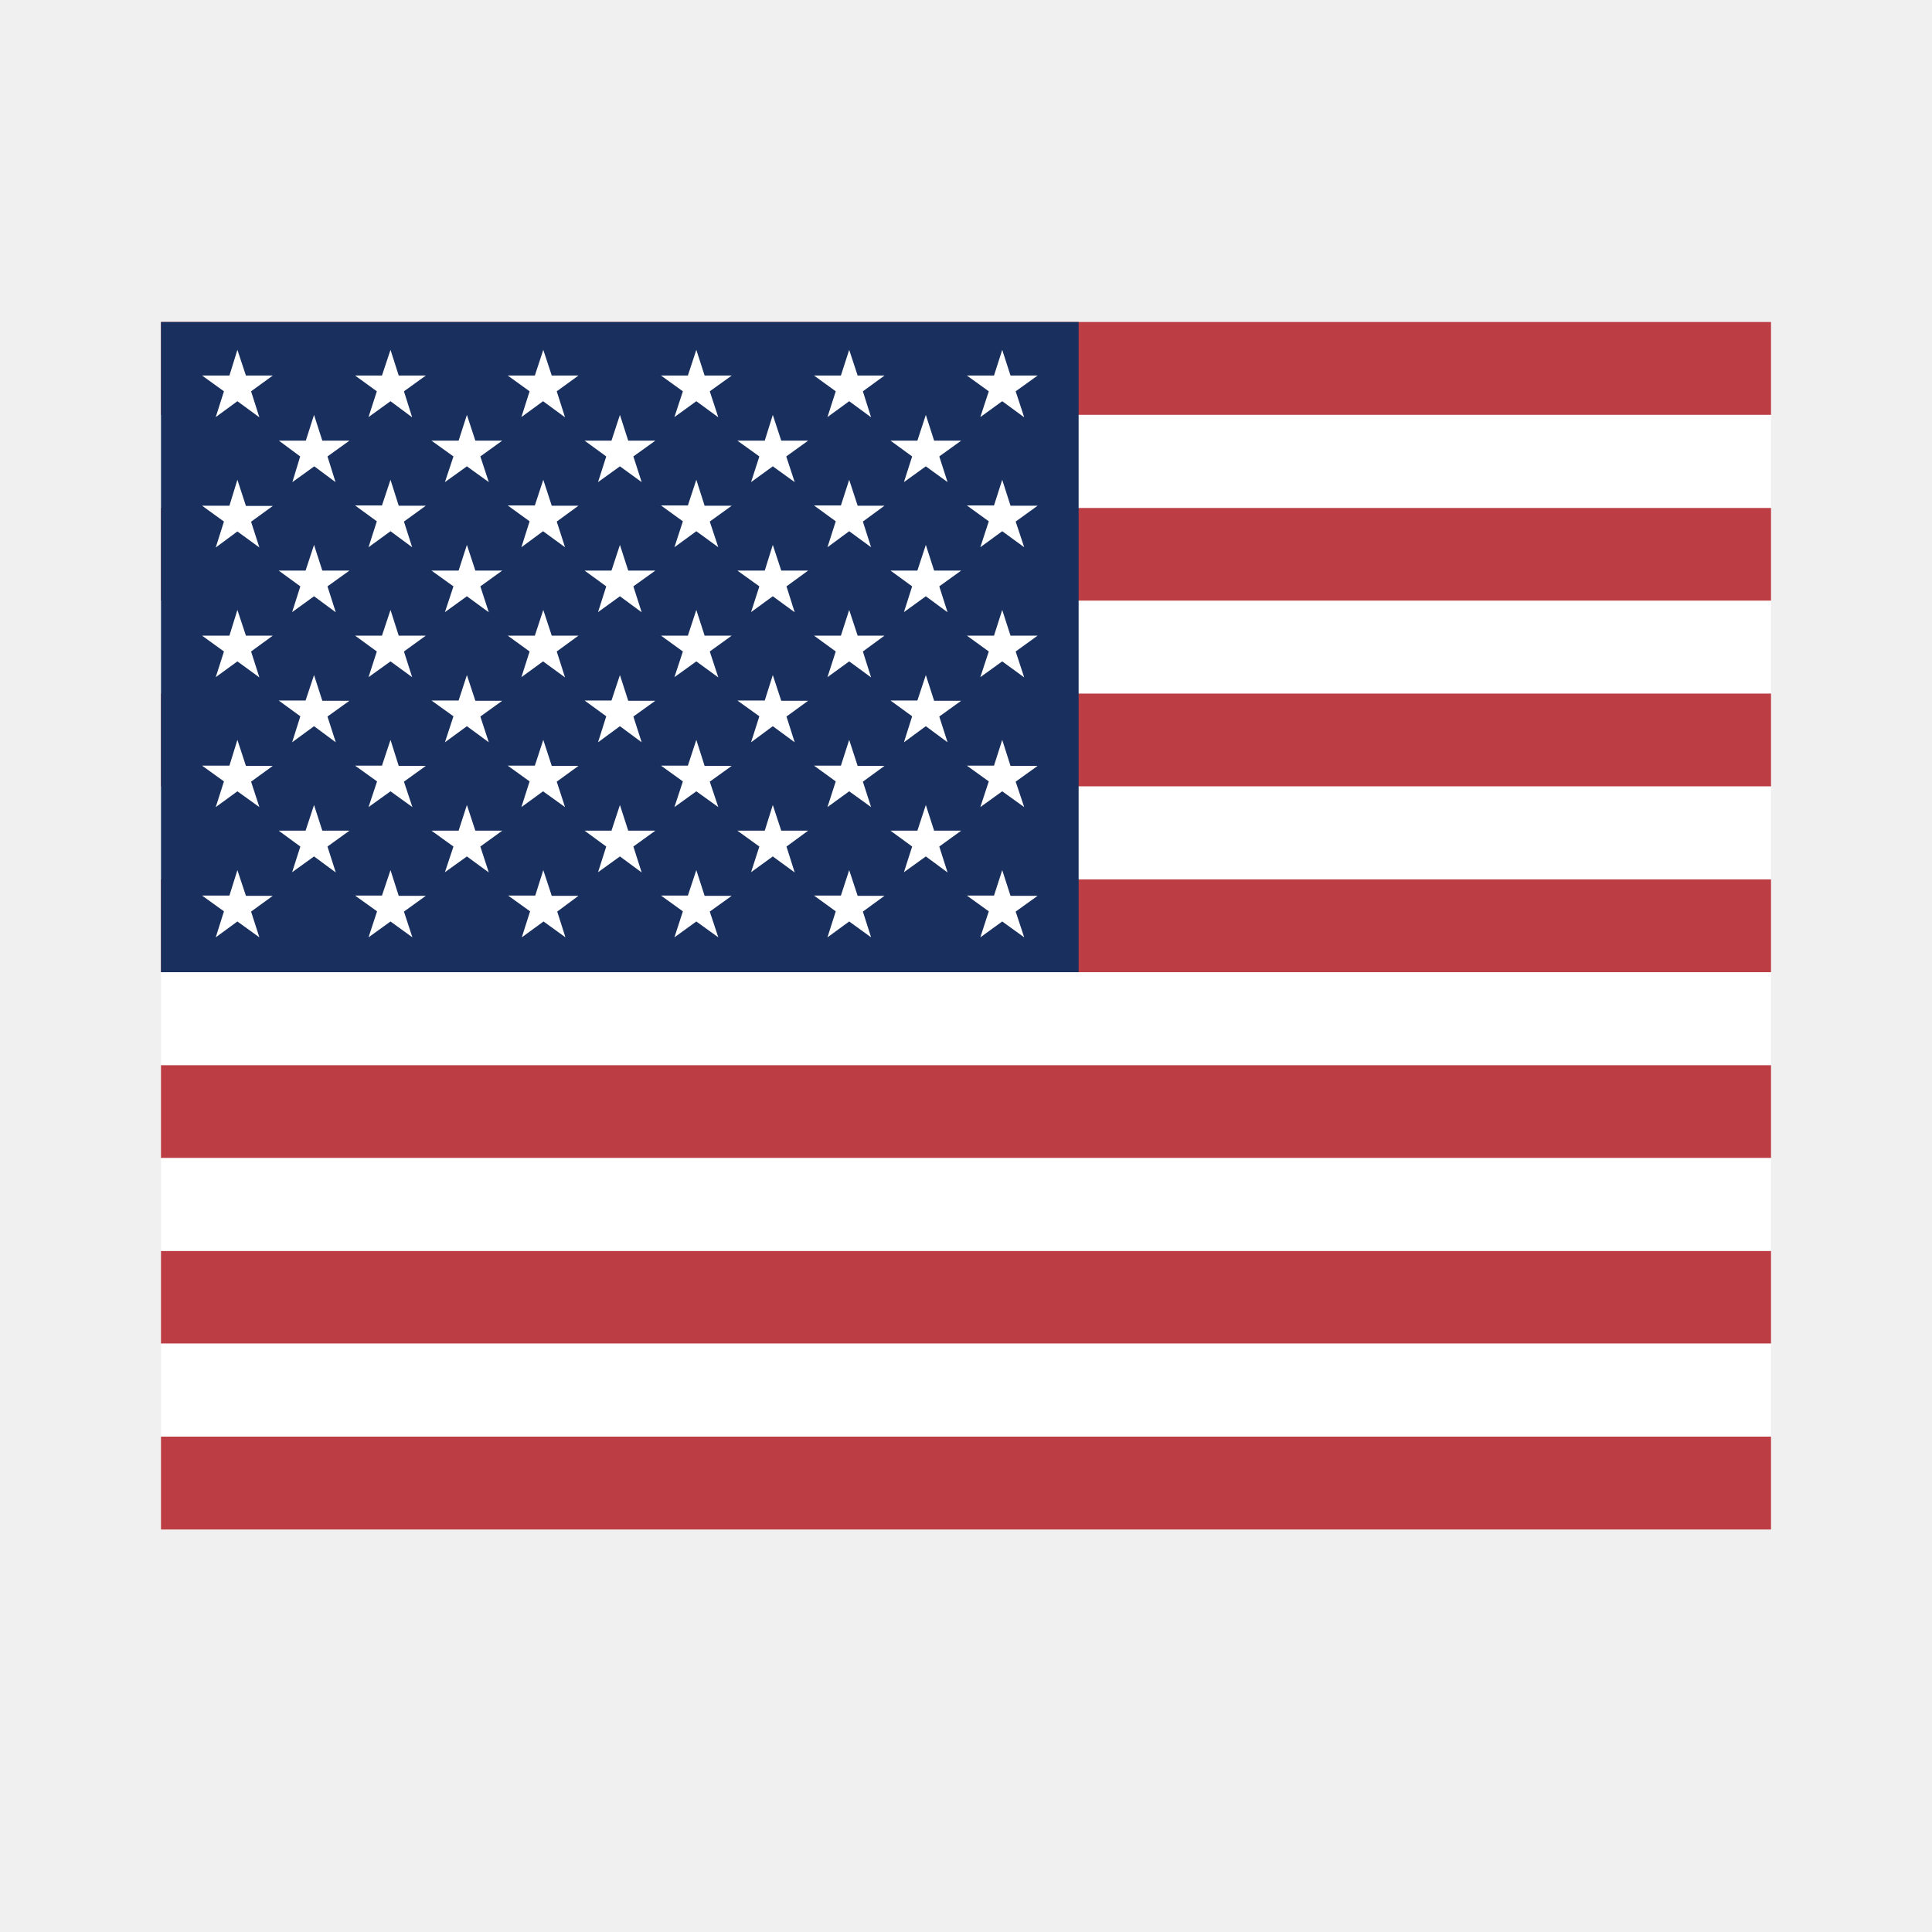
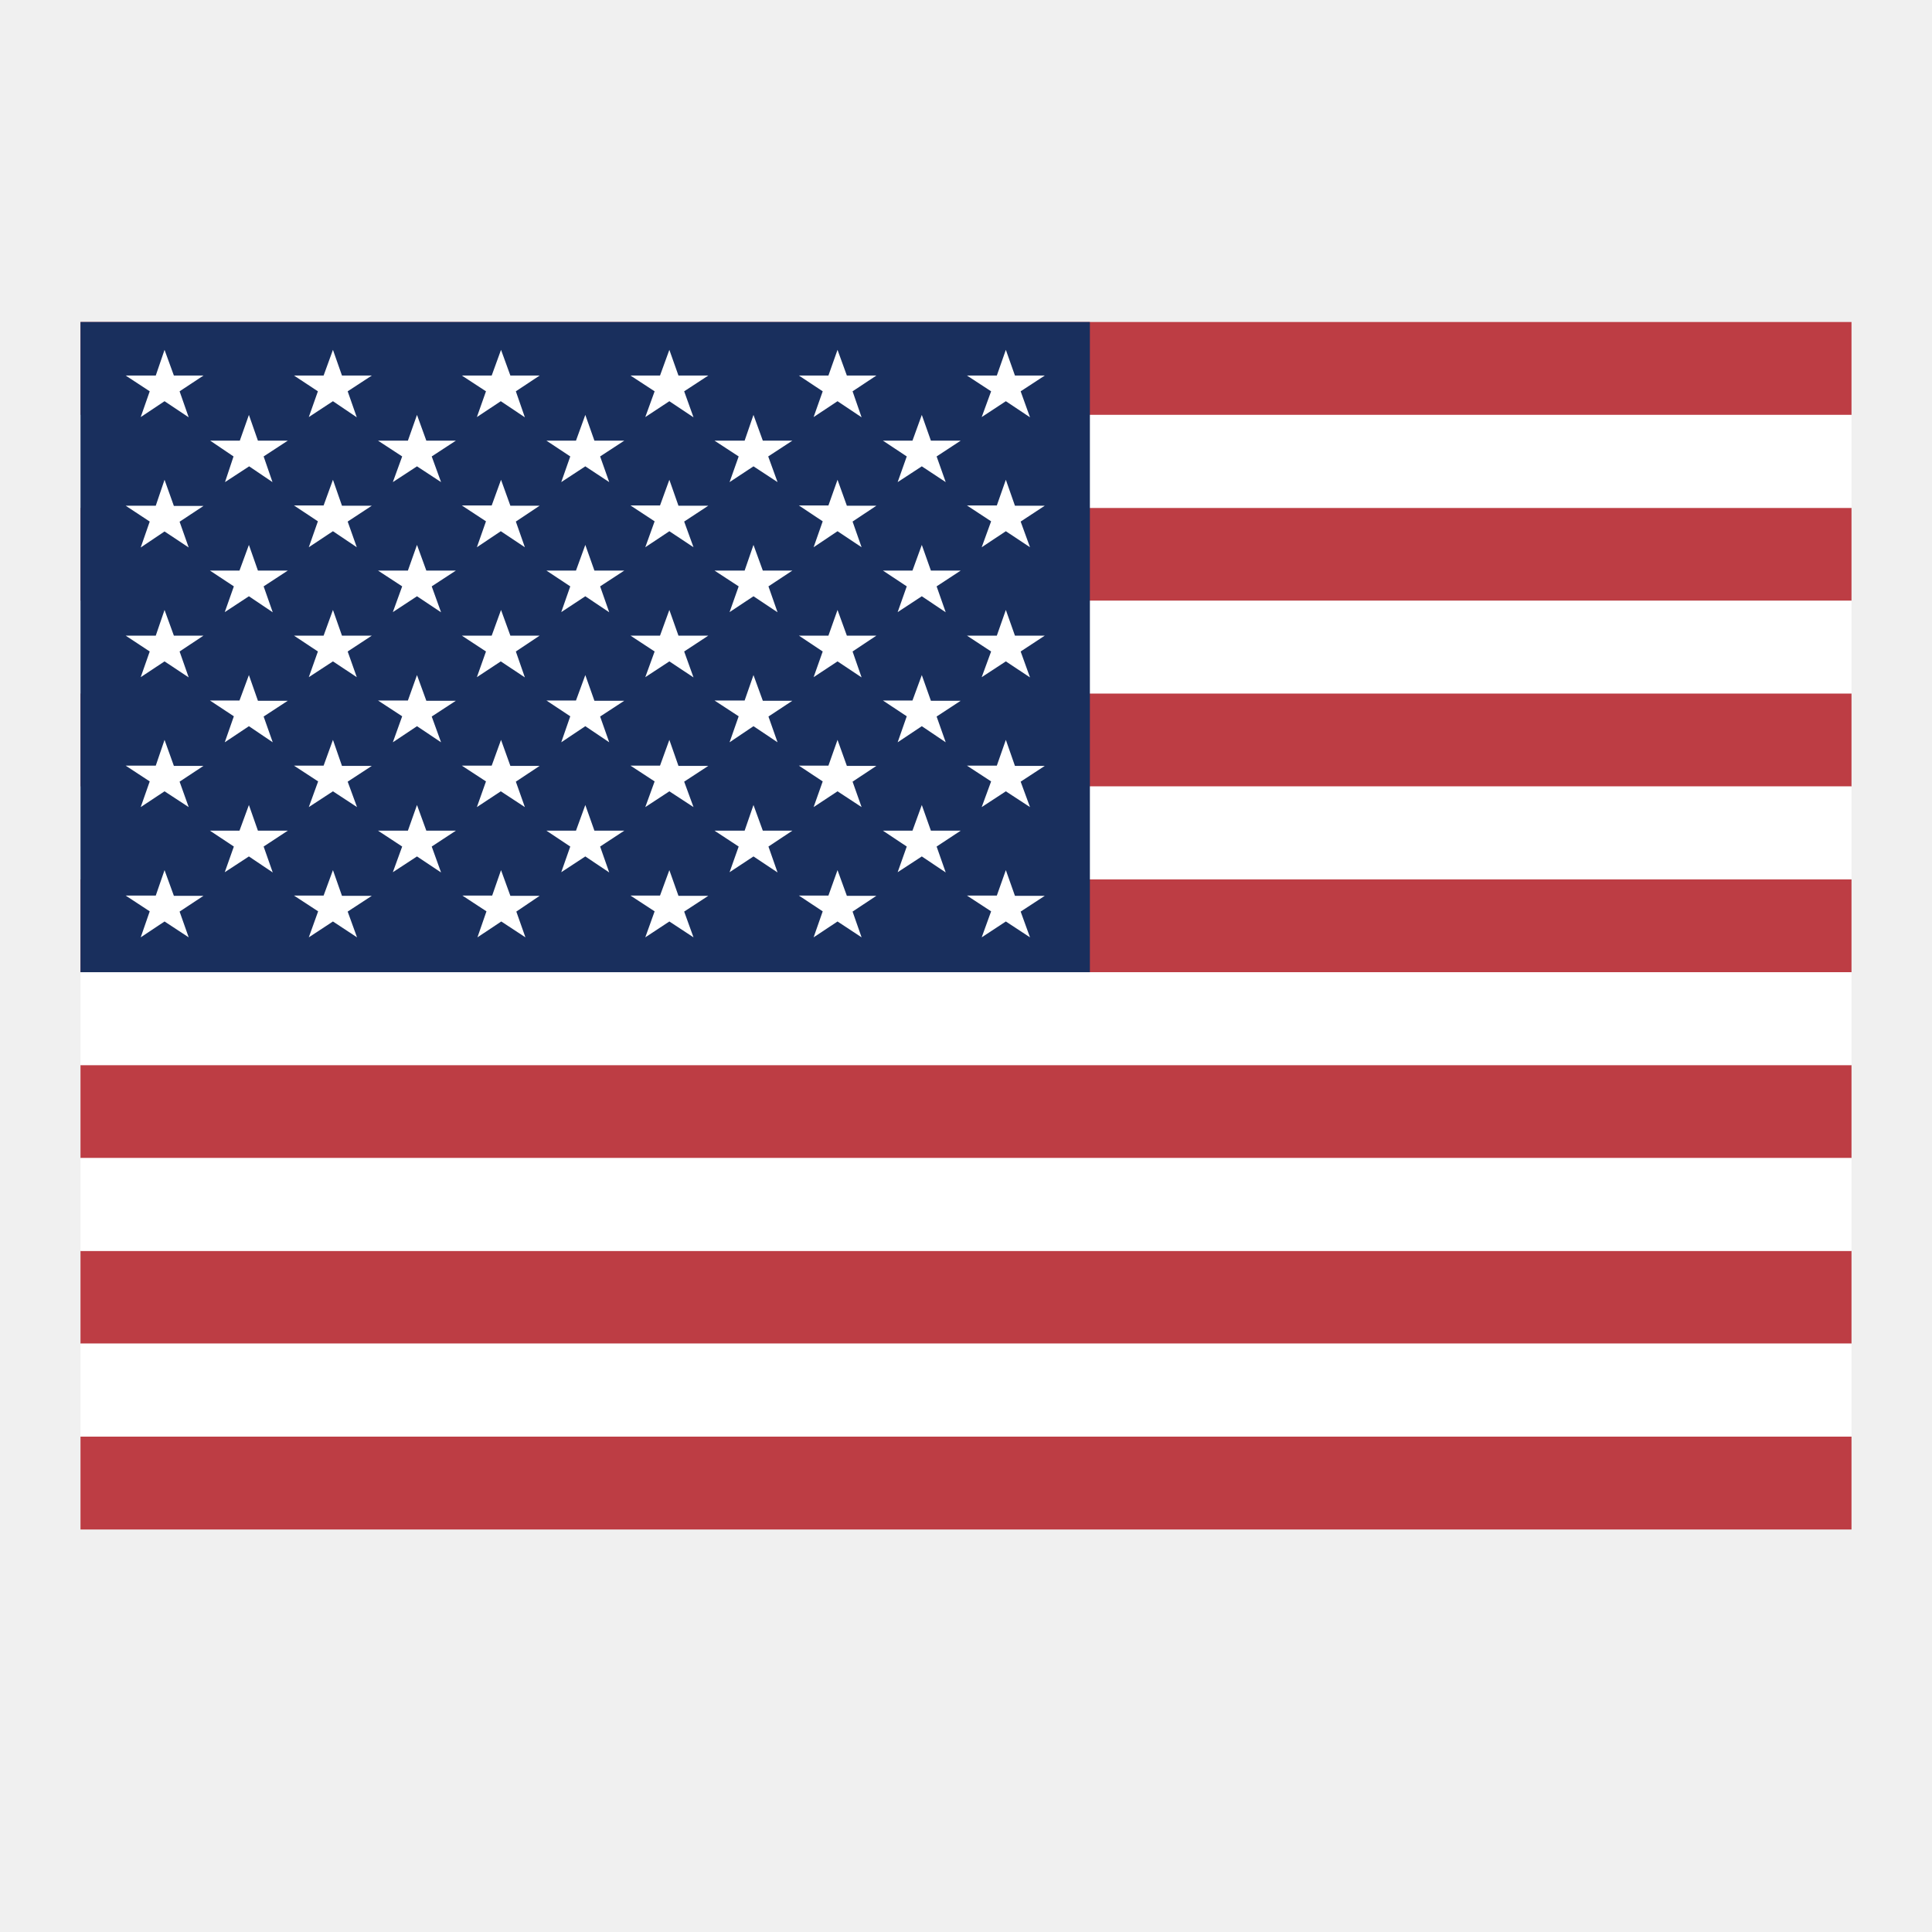
- <svg xmlns="http://www.w3.org/2000/svg" data-token-name="flag_en" width="24" height="24" viewBox="0 0 24 24" fill="none">
-   <g fill="none">
-     <path fill-rule="evenodd" clip-rule="evenodd" d="M2 4H22V5.154H2V4ZM2 6.309H22V7.463H2V6.309ZM2 8.614H22V9.771H2V8.614ZM2 10.923H22V12.077H2V10.923ZM2 13.231H22V14.386H2V13.231ZM2 15.537H22V16.691H2V15.537ZM2 17.846H22V19H2V17.846Z" fill="#BD3D44" />
-     <path fill-rule="evenodd" clip-rule="evenodd" d="M2 5.154H22V6.309H2V5.154ZM2 7.463H22V8.614H2V7.463ZM2 9.769H22V10.923H2V9.769ZM2 12.077H22V13.231H2V12.077ZM2 14.386H22V15.54H2V14.386ZM2 16.691H22V17.846H2V16.691Z" fill="white" />
-     <path fill-rule="evenodd" clip-rule="evenodd" d="M2 4H13.399V12.077H2V4Z" fill="#192F5D" />
-     <path fill-rule="evenodd" clip-rule="evenodd" d="M2.949 4.346L3.055 4.665H3.389L3.119 4.861L3.222 5.184L2.949 4.984L2.68 5.181L2.782 4.861L2.51 4.665H2.85L2.949 4.346ZM4.851 4.346L4.953 4.665H5.29L5.018 4.861L5.12 5.184L4.851 4.984L4.578 5.181L4.681 4.861L4.411 4.665H4.745L4.851 4.346ZM6.749 4.346L6.854 4.665H7.186L6.916 4.861L7.019 5.184L6.746 4.984L6.477 5.181L6.579 4.861L6.307 4.665H6.644L6.749 4.346ZM8.65 4.346L8.753 4.665H9.09L8.817 4.861L8.923 5.184L8.65 4.984L8.378 5.181L8.483 4.861L8.211 4.665H8.545L8.65 4.346ZM10.549 4.346L10.654 4.665H10.988L10.719 4.861L10.821 5.184L10.549 4.984L10.279 5.181L10.382 4.861L10.112 4.665H10.446L10.549 4.346ZM12.45 4.346L12.553 4.665H12.89L12.617 4.861L12.723 5.184L12.45 4.984L12.178 5.181L12.283 4.861L12.011 4.665H12.348L12.45 4.346ZM3.901 5.154L4.004 5.474H4.341L4.068 5.67L4.168 5.989L3.904 5.793L3.632 5.989L3.729 5.67L3.465 5.474H3.799L3.901 5.154ZM5.8 5.154L5.905 5.474H6.239L5.967 5.67L6.072 5.989L5.8 5.793L5.527 5.989L5.633 5.67L5.36 5.474H5.697L5.8 5.154ZM7.701 5.154L7.804 5.474H8.141L7.868 5.67L7.971 5.989L7.701 5.793L7.429 5.989L7.531 5.67L7.262 5.474H7.596L7.701 5.154ZM9.6 5.154L9.705 5.474H10.039L9.767 5.67L9.872 5.989L9.6 5.793L9.33 5.989L9.433 5.67L9.16 5.474H9.5L9.6 5.154ZM11.501 5.154L11.604 5.474H11.94L11.668 5.67L11.771 5.989L11.501 5.793L11.229 5.989L11.331 5.67L11.062 5.474H11.396L11.501 5.154ZM2.949 5.96L3.055 6.285H3.389L3.119 6.481L3.222 6.801L2.949 6.602L2.68 6.801L2.782 6.479L2.51 6.282H2.85L2.949 5.96ZM4.851 5.96L4.953 6.282H5.29L5.018 6.479L5.12 6.798L4.851 6.599L4.578 6.798L4.681 6.476L4.411 6.279H4.745L4.851 5.96ZM6.749 5.96L6.854 6.282H7.186L6.916 6.479L7.019 6.798L6.746 6.599L6.477 6.798L6.579 6.476L6.307 6.279H6.644L6.749 5.96ZM8.65 5.96L8.753 6.282H9.09L8.817 6.479L8.923 6.798L8.65 6.599L8.378 6.798L8.483 6.476L8.211 6.279H8.545L8.65 5.96ZM10.549 5.96L10.654 6.282H10.988L10.719 6.479L10.821 6.798L10.549 6.599L10.279 6.798L10.382 6.476L10.112 6.279H10.446L10.549 5.96ZM12.45 5.96L12.553 6.282H12.89L12.617 6.479L12.723 6.798L12.45 6.599L12.178 6.798L12.283 6.476L12.011 6.279H12.348L12.45 5.96ZM3.901 6.769L4.004 7.088H4.341L4.068 7.284L4.171 7.606L3.901 7.407L3.629 7.604L3.731 7.284L3.462 7.088H3.796L3.901 6.769ZM5.8 6.769L5.905 7.088H6.239L5.967 7.284L6.072 7.606L5.8 7.407L5.527 7.604L5.633 7.284L5.36 7.088H5.697L5.8 6.769ZM7.701 6.769L7.804 7.088H8.141L7.868 7.284L7.971 7.606L7.701 7.407L7.429 7.604L7.531 7.284L7.262 7.088H7.596L7.701 6.769ZM9.6 6.769L9.705 7.088H10.039L9.77 7.284L9.872 7.606L9.6 7.407L9.33 7.604L9.433 7.284L9.16 7.088H9.5L9.6 6.769ZM11.501 6.769L11.604 7.088H11.94L11.668 7.284L11.771 7.606L11.501 7.407L11.229 7.604L11.331 7.284L11.062 7.088H11.396L11.501 6.769ZM2.949 7.577L3.055 7.896H3.389L3.119 8.093L3.222 8.415L2.949 8.216L2.68 8.412L2.782 8.093L2.51 7.896H2.85L2.949 7.577ZM4.851 7.577L4.953 7.896H5.29L5.018 8.093L5.12 8.412L4.851 8.216L4.578 8.412L4.681 8.093L4.411 7.896H4.745L4.851 7.577ZM6.749 7.577L6.854 7.896H7.186L6.916 8.093L7.019 8.415L6.746 8.216L6.477 8.412L6.579 8.093L6.307 7.896H6.644L6.749 7.577ZM8.65 7.577L8.753 7.896H9.09L8.817 8.093L8.923 8.415L8.65 8.216L8.378 8.412L8.483 8.093L8.211 7.896H8.545L8.65 7.577ZM10.549 7.577L10.654 7.896H10.988L10.719 8.093L10.821 8.415L10.549 8.216L10.279 8.412L10.382 8.093L10.112 7.896H10.446L10.549 7.577ZM12.45 7.577L12.553 7.896H12.89L12.617 8.093L12.723 8.415L12.45 8.216L12.178 8.412L12.283 8.093L12.011 7.896H12.348L12.45 7.577ZM3.901 8.386L4.004 8.705H4.341L4.068 8.901L4.171 9.221L3.901 9.021L3.629 9.221L3.731 8.898L3.462 8.702H3.796L3.901 8.386ZM5.8 8.386L5.905 8.705H6.239L5.967 8.901L6.072 9.221L5.8 9.021L5.527 9.221L5.633 8.898L5.36 8.702H5.697L5.8 8.386ZM7.701 8.386L7.804 8.705H8.141L7.868 8.901L7.971 9.221L7.701 9.021L7.429 9.221L7.531 8.898L7.262 8.702H7.596L7.701 8.386ZM9.6 8.386L9.705 8.705H10.039L9.77 8.901L9.872 9.221L9.6 9.021L9.33 9.221L9.433 8.898L9.16 8.702H9.5L9.6 8.386ZM11.501 8.386L11.604 8.705H11.94L11.668 8.901L11.771 9.221L11.501 9.021L11.229 9.221L11.331 8.898L11.062 8.702H11.396L11.501 8.386ZM2.949 9.191L3.055 9.514H3.389L3.119 9.71L3.222 10.026L2.949 9.83L2.68 10.026L2.782 9.707L2.51 9.511H2.85L2.949 9.191ZM4.851 9.191L4.953 9.514H5.29L5.018 9.71L5.123 10.026L4.851 9.83L4.578 10.026L4.684 9.707L4.411 9.511H4.745L4.851 9.191ZM6.749 9.191L6.854 9.514H7.186L6.916 9.71L7.019 10.026L6.746 9.83L6.477 10.026L6.579 9.707L6.307 9.511H6.644L6.749 9.191ZM8.65 9.191L8.753 9.514H9.09L8.817 9.71L8.923 10.026L8.65 9.83L8.378 10.026L8.483 9.707L8.211 9.511H8.545L8.65 9.191ZM10.549 9.191L10.654 9.514H10.988L10.719 9.71L10.821 10.026L10.549 9.83L10.279 10.026L10.382 9.707L10.112 9.511H10.446L10.549 9.191ZM12.45 9.191L12.553 9.514H12.89L12.617 9.71L12.723 10.026L12.45 9.83L12.178 10.026L12.283 9.707L12.011 9.511H12.348L12.45 9.191ZM3.901 10L4.004 10.319H4.341L4.068 10.516L4.171 10.838L3.901 10.639L3.629 10.835L3.731 10.516L3.462 10.319H3.796L3.901 10ZM5.8 10L5.905 10.319H6.239L5.967 10.516L6.072 10.838L5.8 10.639L5.527 10.835L5.633 10.516L5.36 10.319H5.697L5.8 10ZM7.701 10L7.804 10.319H8.141L7.868 10.516L7.971 10.838L7.701 10.639L7.429 10.835L7.531 10.516L7.262 10.319H7.596L7.701 10ZM9.6 10L9.705 10.319H10.039L9.77 10.516L9.872 10.838L9.6 10.639L9.33 10.835L9.433 10.516L9.16 10.319H9.5L9.6 10ZM11.501 10L11.604 10.319H11.94L11.668 10.516L11.771 10.838L11.501 10.639L11.229 10.835L11.331 10.516L11.062 10.319H11.396L11.501 10ZM2.949 10.809L3.055 11.128H3.389L3.119 11.324L3.222 11.644L2.949 11.447L2.68 11.644L2.782 11.321L2.51 11.125H2.85L2.949 10.809ZM4.851 10.809L4.953 11.128H5.29L5.018 11.324L5.123 11.644L4.851 11.447L4.578 11.644L4.684 11.321L4.411 11.125H4.745L4.851 10.809ZM6.749 10.809L6.854 11.128H7.186L6.922 11.324L7.024 11.644L6.752 11.447L6.482 11.644L6.585 11.321L6.312 11.125H6.649L6.749 10.809ZM8.65 10.809L8.753 11.128H9.09L8.817 11.324L8.923 11.644L8.65 11.447L8.378 11.644L8.483 11.321L8.211 11.125H8.545L8.65 10.809ZM10.549 10.809L10.654 11.128H10.988L10.719 11.324L10.821 11.644L10.549 11.447L10.279 11.644L10.382 11.321L10.112 11.125H10.446L10.549 10.809ZM12.45 10.809L12.553 11.128H12.89L12.617 11.324L12.723 11.644L12.45 11.447L12.178 11.644L12.283 11.321L12.011 11.125H12.348L12.45 10.809Z" fill="white" />
-   </g>
+ <svg xmlns="http://www.w3.org/2000/svg" width="24" height="24" viewBox="0 0 24 24" fill="none">
+   <path fill-rule="evenodd" clip-rule="evenodd" d="M1 4H23V5.154H1V4ZM1 6.309H23V7.463H1V6.309ZM1 8.614H23V9.771H1V8.614ZM1 10.923H23V12.077H1V10.923ZM1 13.231H23V14.386H1V13.231ZM1 15.537H23V16.691H1V15.537ZM1 17.846H23V19H1V17.846Z" fill="#BD3D44" />
+   <path fill-rule="evenodd" clip-rule="evenodd" d="M1 5.154H23V6.309H1V5.154ZM1 7.463H23V8.614H1V7.463ZM1 9.769H23V10.923H1V9.769ZM1 12.077H23V13.231H1V12.077ZM1 14.386H23V15.54H1V14.386ZM1 16.691H23V17.846H1V16.691Z" fill="white" />
+   <path fill-rule="evenodd" clip-rule="evenodd" d="M1 4H13.539V12.077H1V4Z" fill="#192F5D" />
+   <path fill-rule="evenodd" clip-rule="evenodd" d="M2.044 4.346L2.16 4.665H2.528L2.231 4.861L2.344 5.184L2.044 4.984L1.748 5.181L1.86 4.861L1.561 4.665H1.935L2.044 4.346ZM4.136 4.346L4.248 4.665H4.619L4.319 4.861L4.432 5.184L4.136 4.984L3.836 5.181L3.949 4.861L3.652 4.665H4.02L4.136 4.346ZM6.224 4.346L6.34 4.665H6.704L6.408 4.861L6.52 5.184L6.221 4.984L5.924 5.181L6.037 4.861L5.737 4.665H6.108L6.224 4.346ZM8.315 4.346L8.428 4.665H8.799L8.499 4.861L8.615 5.184L8.315 4.984L8.016 5.181L8.132 4.861L7.832 4.665H8.199L8.315 4.346ZM10.404 4.346L10.52 4.665H10.887L10.591 4.861L10.703 5.184L10.404 4.984L10.107 5.181L10.22 4.861L9.924 4.665H10.291L10.404 4.346ZM12.495 4.346L12.608 4.665H12.979L12.679 4.861L12.795 5.184L12.495 4.984L12.195 5.181L12.312 4.861L12.012 4.665H12.383L12.495 4.346ZM3.092 5.154L3.204 5.474H3.575L3.275 5.67L3.385 5.989L3.095 5.793L2.795 5.989L2.901 5.67L2.611 5.474H2.979L3.092 5.154ZM5.18 5.154L5.296 5.474H5.663L5.363 5.67L5.479 5.989L5.18 5.793L4.88 5.989L4.996 5.67L4.696 5.474H5.067L5.18 5.154ZM7.271 5.154L7.384 5.474H7.755L7.455 5.67L7.568 5.989L7.271 5.793L6.972 5.989L7.084 5.67L6.788 5.474H7.155L7.271 5.154ZM9.36 5.154L9.476 5.474H9.843L9.543 5.67L9.659 5.989L9.36 5.793L9.063 5.989L9.176 5.67L8.876 5.474H9.25L9.36 5.154ZM11.451 5.154L11.564 5.474H11.934L11.635 5.67L11.748 5.989L11.451 5.793L11.151 5.989L11.264 5.67L10.968 5.474H11.335L11.451 5.154ZM2.044 5.96L2.16 6.285H2.528L2.231 6.481L2.344 6.801L2.044 6.602L1.748 6.801L1.86 6.479L1.561 6.282H1.935L2.044 5.96ZM4.136 5.96L4.248 6.282H4.619L4.319 6.479L4.432 6.798L4.136 6.599L3.836 6.798L3.949 6.476L3.652 6.279H4.02L4.136 5.96ZM6.224 5.96L6.34 6.282H6.704L6.408 6.479L6.52 6.798L6.221 6.599L5.924 6.798L6.037 6.476L5.737 6.279H6.108L6.224 5.96ZM8.315 5.96L8.428 6.282H8.799L8.499 6.479L8.615 6.798L8.315 6.599L8.016 6.798L8.132 6.476L7.832 6.279H8.199L8.315 5.96ZM10.404 5.96L10.52 6.282H10.887L10.591 6.479L10.703 6.798L10.404 6.599L10.107 6.798L10.22 6.476L9.924 6.279H10.291L10.404 5.96ZM12.495 5.96L12.608 6.282H12.979L12.679 6.479L12.795 6.798L12.495 6.599L12.195 6.798L12.312 6.476L12.012 6.279H12.383L12.495 5.96ZM3.092 6.769L3.204 7.088H3.575L3.275 7.284L3.388 7.606L3.092 7.407L2.792 7.604L2.905 7.284L2.608 7.088H2.975L3.092 6.769ZM5.18 6.769L5.296 7.088H5.663L5.363 7.284L5.479 7.606L5.18 7.407L4.88 7.604L4.996 7.284L4.696 7.088H5.067L5.18 6.769ZM7.271 6.769L7.384 7.088H7.755L7.455 7.284L7.568 7.606L7.271 7.407L6.972 7.604L7.084 7.284L6.788 7.088H7.155L7.271 6.769ZM9.36 6.769L9.476 7.088H9.843L9.546 7.284L9.659 7.606L9.36 7.407L9.063 7.604L9.176 7.284L8.876 7.088H9.25L9.36 6.769ZM11.451 6.769L11.564 7.088H11.934L11.635 7.284L11.748 7.606L11.451 7.407L11.151 7.604L11.264 7.284L10.968 7.088H11.335L11.451 6.769ZM2.044 7.577L2.16 7.896H2.528L2.231 8.093L2.344 8.415L2.044 8.216L1.748 8.412L1.86 8.093L1.561 7.896H1.935L2.044 7.577ZM4.136 7.577L4.248 7.896H4.619L4.319 8.093L4.432 8.412L4.136 8.216L3.836 8.412L3.949 8.093L3.652 7.896H4.02L4.136 7.577ZM6.224 7.577L6.34 7.896H6.704L6.408 8.093L6.52 8.415L6.221 8.216L5.924 8.412L6.037 8.093L5.737 7.896H6.108L6.224 7.577ZM8.315 7.577L8.428 7.896H8.799L8.499 8.093L8.615 8.415L8.315 8.216L8.016 8.412L8.132 8.093L7.832 7.896H8.199L8.315 7.577ZM10.404 7.577L10.52 7.896H10.887L10.591 8.093L10.703 8.415L10.404 8.216L10.107 8.412L10.22 8.093L9.924 7.896H10.291L10.404 7.577ZM12.495 7.577L12.608 7.896H12.979L12.679 8.093L12.795 8.415L12.495 8.216L12.195 8.412L12.312 8.093L12.012 7.896H12.383L12.495 7.577ZM3.092 8.386L3.204 8.705H3.575L3.275 8.901L3.388 9.221L3.092 9.021L2.792 9.221L2.905 8.898L2.608 8.702H2.975L3.092 8.386ZM5.18 8.386L5.296 8.705H5.663L5.363 8.901L5.479 9.221L5.18 9.021L4.88 9.221L4.996 8.898L4.696 8.702H5.067L5.18 8.386ZM7.271 8.386L7.384 8.705H7.755L7.455 8.901L7.568 9.221L7.271 9.021L6.972 9.221L7.084 8.898L6.788 8.702H7.155L7.271 8.386ZM9.36 8.386L9.476 8.705H9.843L9.546 8.901L9.659 9.221L9.36 9.021L9.063 9.221L9.176 8.898L8.876 8.702H9.25L9.36 8.386ZM11.451 8.386L11.564 8.705H11.934L11.635 8.901L11.748 9.221L11.451 9.021L11.151 9.221L11.264 8.898L10.968 8.702H11.335L11.451 8.386ZM2.044 9.191L2.16 9.514H2.528L2.231 9.71L2.344 10.026L2.044 9.83L1.748 10.026L1.86 9.707L1.561 9.511H1.935L2.044 9.191ZM4.136 9.191L4.248 9.514H4.619L4.319 9.71L4.435 10.026L4.136 9.83L3.836 10.026L3.952 9.707L3.652 9.511H4.02L4.136 9.191ZM6.224 9.191L6.34 9.514H6.704L6.408 9.71L6.52 10.026L6.221 9.83L5.924 10.026L6.037 9.707L5.737 9.511H6.108L6.224 9.191ZM8.315 9.191L8.428 9.514H8.799L8.499 9.71L8.615 10.026L8.315 9.83L8.016 10.026L8.132 9.707L7.832 9.511H8.199L8.315 9.191ZM10.404 9.191L10.52 9.514H10.887L10.591 9.71L10.703 10.026L10.404 9.83L10.107 10.026L10.22 9.707L9.924 9.511H10.291L10.404 9.191ZM12.495 9.191L12.608 9.514H12.979L12.679 9.71L12.795 10.026L12.495 9.83L12.195 10.026L12.312 9.707L12.012 9.511H12.383L12.495 9.191ZM3.092 10L3.204 10.319H3.575L3.275 10.516L3.388 10.838L3.092 10.639L2.792 10.835L2.905 10.516L2.608 10.319H2.975L3.092 10ZM5.18 10L5.296 10.319H5.663L5.363 10.516L5.479 10.838L5.18 10.639L4.88 10.835L4.996 10.516L4.696 10.319H5.067L5.18 10ZM7.271 10L7.384 10.319H7.755L7.455 10.516L7.568 10.838L7.271 10.639L6.972 10.835L7.084 10.516L6.788 10.319H7.155L7.271 10ZM9.36 10L9.476 10.319H9.843L9.546 10.516L9.659 10.838L9.36 10.639L9.063 10.835L9.176 10.516L8.876 10.319H9.25L9.36 10ZM11.451 10L11.564 10.319H11.934L11.635 10.516L11.748 10.838L11.451 10.639L11.151 10.835L11.264 10.516L10.968 10.319H11.335L11.451 10ZM2.044 10.809L2.16 11.128H2.528L2.231 11.324L2.344 11.644L2.044 11.447L1.748 11.644L1.86 11.321L1.561 11.125H1.935L2.044 10.809ZM4.136 10.809L4.248 11.128H4.619L4.319 11.324L4.435 11.644L4.136 11.447L3.836 11.644L3.952 11.321L3.652 11.125H4.02L4.136 10.809ZM6.224 10.809L6.34 11.128H6.704L6.414 11.324L6.527 11.644L6.227 11.447L5.931 11.644L6.043 11.321L5.744 11.125H6.114L6.224 10.809ZM8.315 10.809L8.428 11.128H8.799L8.499 11.324L8.615 11.644L8.315 11.447L8.016 11.644L8.132 11.321L7.832 11.125H8.199L8.315 10.809ZM10.404 10.809L10.52 11.128H10.887L10.591 11.324L10.703 11.644L10.404 11.447L10.107 11.644L10.22 11.321L9.924 11.125H10.291L10.404 10.809ZM12.495 10.809L12.608 11.128H12.979L12.679 11.324L12.795 11.644L12.495 11.447L12.195 11.644L12.312 11.321L12.012 11.125H12.383L12.495 10.809Z" fill="white" />
</svg>
